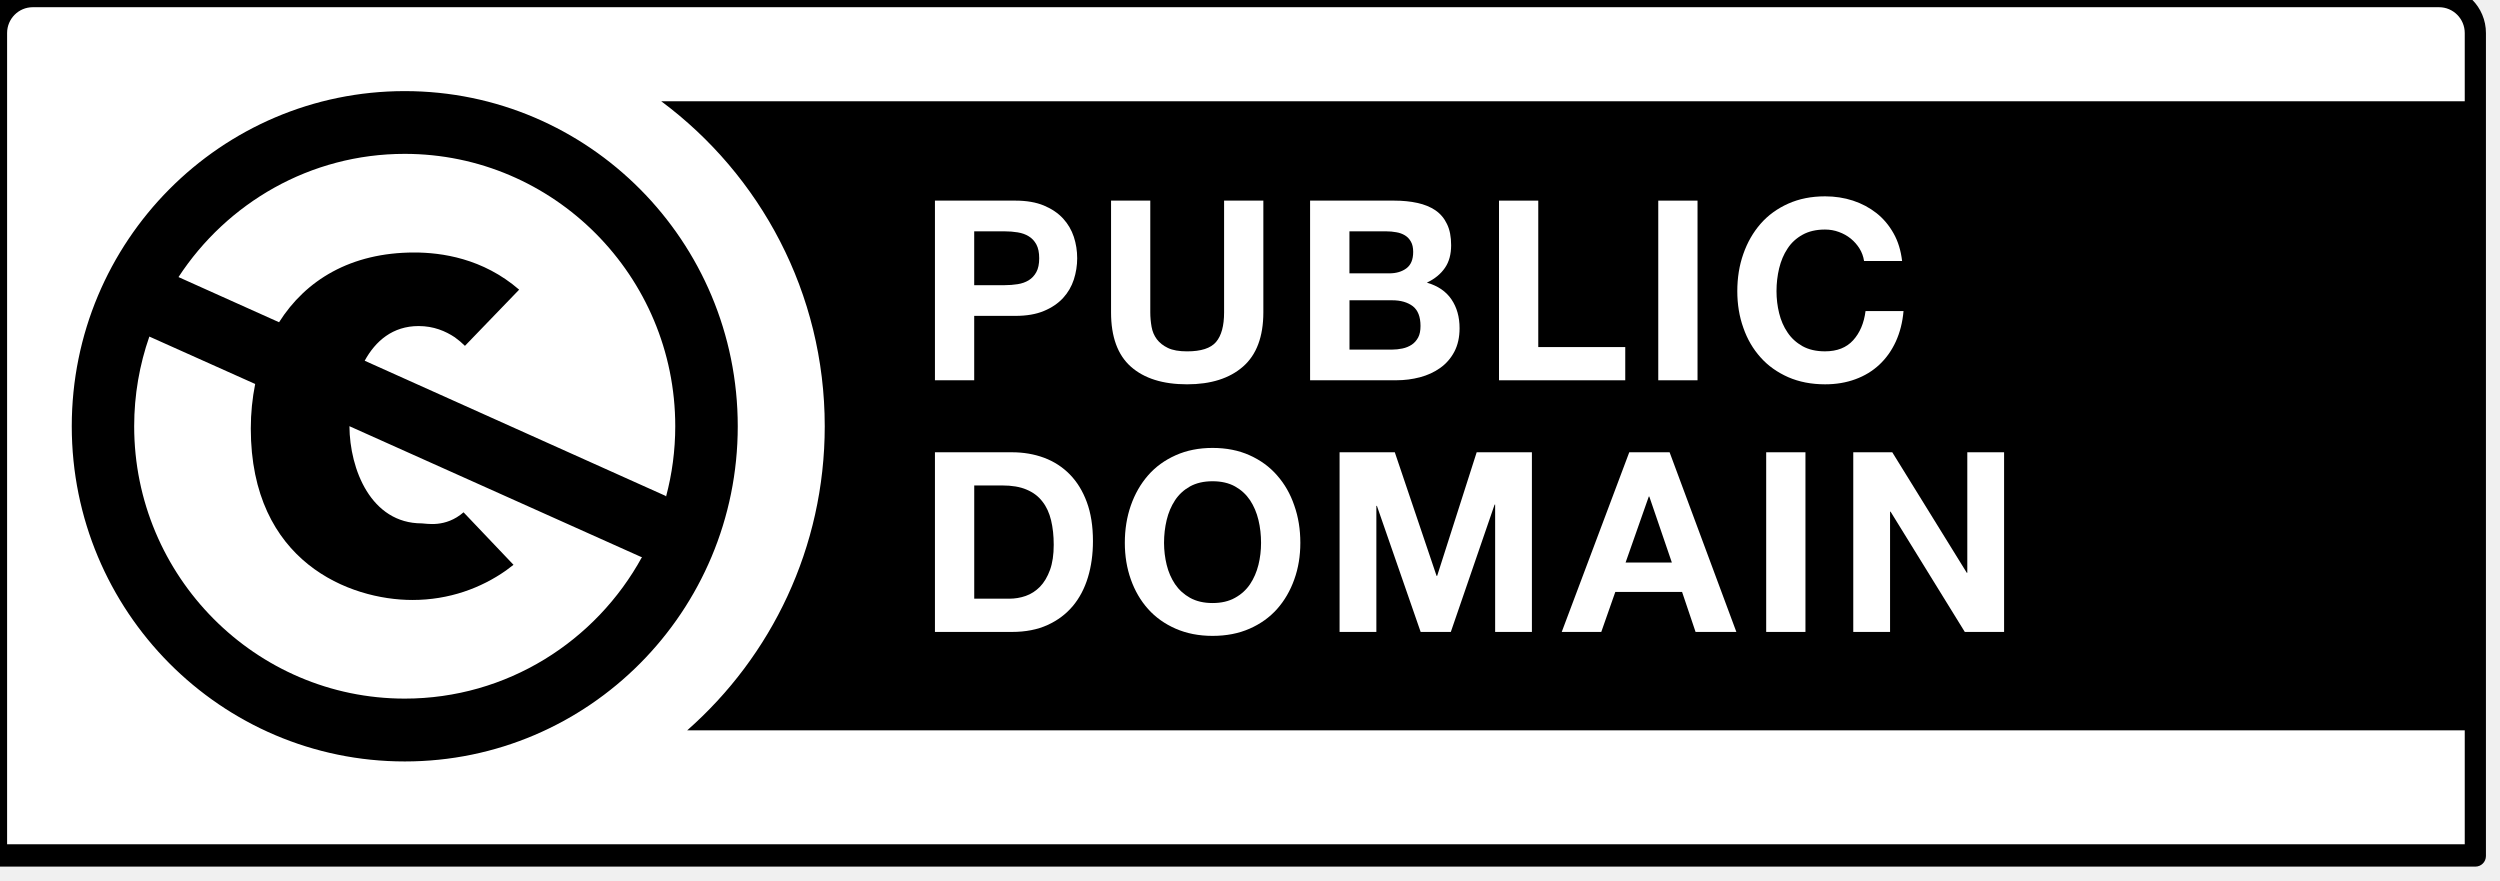
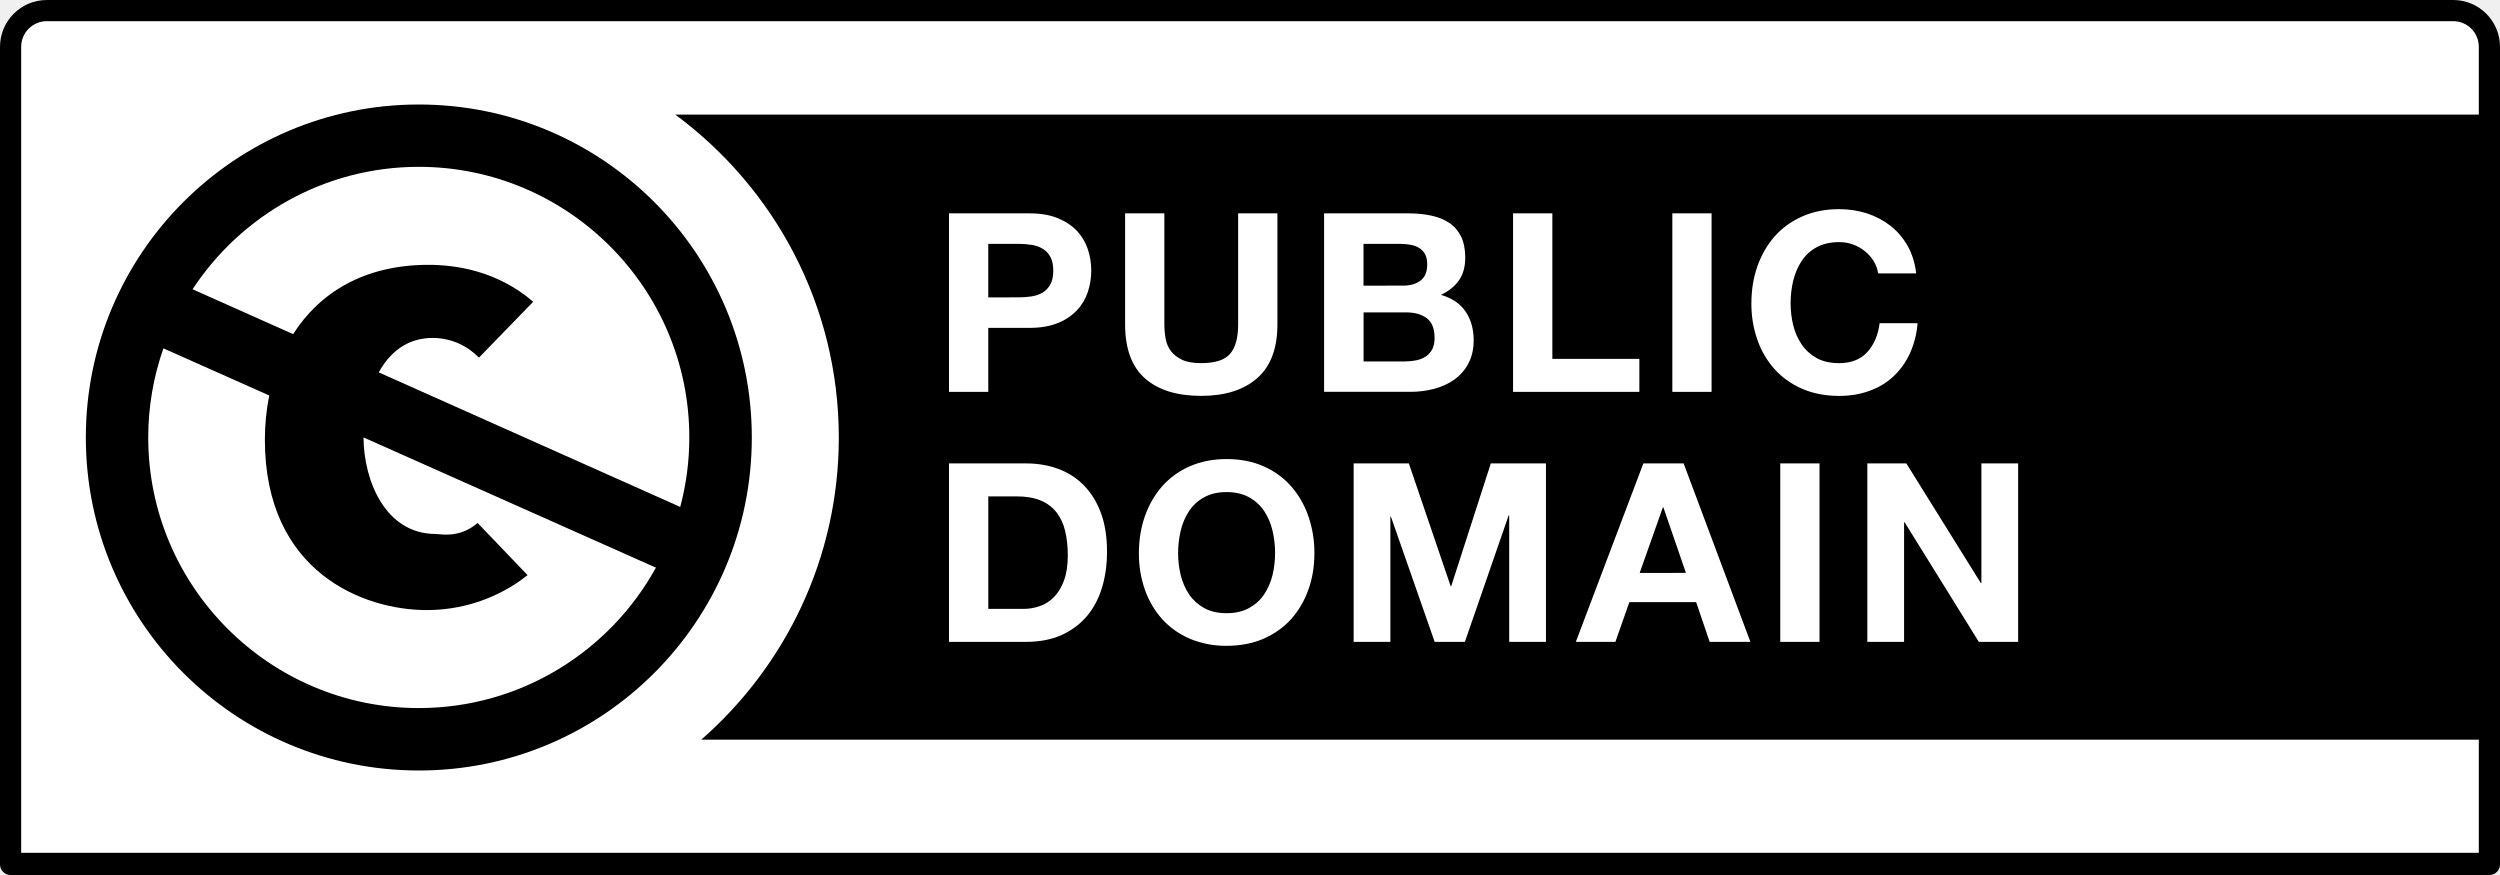
- <svg xmlns="http://www.w3.org/2000/svg" version="1.1" id="Layer_1" x="0px" y="0px" width="88px" height="31px" viewBox="0.995 1.495 88 31" enable-background="new 0.995 1.495 88 31" xml:space="preserve">
-   <g id="layer1">
-     <path fill="#FFFFFF" d="M2.803,1.481L85.928,1.63c1.162,0,2.199-0.173,2.199,2.333l-0.103,27.554H0.705V3.861   C0.705,2.626,0.823,1.481,2.803,1.481z" />
-     <g>
-       <ellipse fill="#FFFFFF" cx="14.887" cy="16.501" rx="11.101" ry="11.172" />
+ <svg xmlns="http://www.w3.org/2000/svg" width="120" height="42" viewBox="0 0 120 42">
+   <g id="big-publicdomain">
+     <path d="M3.14.653l113.355.202c1.584 0 2.998-.234 2.998 3.16l-.14 37.335H.28V3.878C.28 2.203.44.653 3.14.653z" fill="#fff" />
+     <path d="M117.753 0H2.246A2.249 2.249 0 000 2.246v39.249c0 .28.228.505.507.505h118.986c.28 0 .507-.225.507-.505V2.246A2.248 2.248 0 00117.753 0zM2.246 1.016h115.507c.679 0 1.23.55 1.23 1.23v38.69H1.016V29.521 2.246c0-.678.552-1.23 1.23-1.23z" />
+     <path d="M20.103 5.016C11.276 5.016 4.12 12.172 4.12 21c0 8.827 7.156 15.984 15.984 15.984 8.827 0 15.983-7.157 15.983-15.984-.001-8.828-7.157-15.984-15.984-15.984zm0 28.971C12.94 33.987 7.115 28.16 7.115 21c0-1.498.258-2.939.729-4.279l5.08 2.262c-.137.681-.21 1.39-.21 2.123 0 6.38 4.761 8.177 7.757 8.177a7.8 7.8 0 004.494-1.407c.126-.09.245-.18.358-.27l-2.398-2.504c-.872.754-1.79.529-2.004.529-2.438 0-3.46-2.573-3.473-4.635l13.999 6.235c.016.003.03.003.043.005-2.209 4.019-6.485 6.751-11.387 6.751zm12.514-9.67L18.18 17.874c.52-.945 1.349-1.654 2.588-1.654.72 0 1.29.24 1.74.538.187.135.348.271.484.406l2.602-2.68c-1.747-1.5-3.735-1.772-5.034-1.772-3.054 0-5.215 1.323-6.49 3.327l-4.827-2.155c2.323-3.533 6.322-5.876 10.858-5.876 7.16 0 12.986 5.826 12.986 12.99a12.95 12.95 0 01-.44 3.351l-.03-.032z" />
+     <path d="M32.415 5.502c4.75 3.512 7.846 9.137 7.848 15.5-.002 5.787-2.564 10.967-6.603 14.503h85.709V5.502z" />
+     <g fill="#fff">
+       <path d="M49.417 10.241c.534 0 .993.08 1.366.235.377.157.682.363.92.617.235.256.407.55.516.877a3.282 3.282 0 010 2.035c-.109.33-.28.626-.517.88a2.556 2.556 0 01-.919.618c-.373.155-.832.235-1.366.235h-1.98v3.071h-1.885v-8.568zm-.517 4.032c.215 0 .425-.016.623-.047.2-.031.377-.094.53-.186.152-.092.273-.222.366-.39.093-.168.138-.389.138-.66 0-.27-.045-.49-.138-.66a.984.984 0 00-.367-.388 1.45 1.45 0 00-.529-.187 3.87 3.87 0 00-.623-.05h-1.463v2.57zM60.342 18.155c-.649.565-1.545.847-2.689.847-1.16 0-2.058-.28-2.694-.84-.636-.559-.954-1.426-.954-2.592V10.24h1.884v5.33c0 .232.021.458.061.684.04.224.124.422.252.595.128.17.307.31.535.419.228.11.534.162.918.162.672 0 1.135-.149 1.392-.45.256-.3.384-.769.384-1.408V10.24h1.885v5.33c-.001 1.159-.325 2.019-.974 2.584zM67.595 10.241c.41 0 .78.037 1.116.11.333.073.623.19.863.354.241.164.426.382.56.653.13.272.198.61.198 1.009 0 .43-.098.791-.294 1.078-.2.288-.487.526-.872.709.528.152.922.42 1.18.798.258.38.39.84.39 1.375 0 .432-.085.806-.255 1.122a2.214 2.214 0 01-.676.774c-.285.2-.607.348-.973.443a4.444 4.444 0 01-1.12.142h-4.156V10.24zm-.238 3.469c.335 0 .61-.08.828-.242.215-.16.321-.418.321-.78 0-.2-.034-.364-.106-.492a.812.812 0 00-.288-.3 1.158 1.158 0 00-.416-.147 2.573 2.573 0 00-.484-.043h-1.764v2.005zm.109 3.637c.184 0 .36-.019.528-.054.167-.035.313-.097.444-.18a.96.96 0 00.308-.344c.077-.141.114-.327.114-.55 0-.44-.126-.755-.37-.942-.248-.187-.578-.282-.986-.282h-2.052v2.355h2.017v-.003zM74.513 10.241v6.986h4.176v1.582h-6.062v-8.568zM82.156 10.241v8.568h-1.884v-8.568zM89.933 12.528a1.907 1.907 0 00-.421-.473 1.895 1.895 0 00-.57-.32 1.919 1.919 0 00-.666-.113c-.425 0-.782.084-1.081.248a1.975 1.975 0 00-.716.658c-.185.277-.316.59-.404.942-.084.35-.126.715-.126 1.092 0 .362.042.71.126 1.051.085.34.219.646.404.919.183.272.426.489.716.654.299.163.656.245 1.081.245.579 0 1.026-.176 1.35-.527.322-.352.523-.815.596-1.392h1.823a4.37 4.37 0 01-.37 1.452c-.198.43-.465.8-.793 1.104-.324.305-.71.537-1.152.695-.44.161-.925.241-1.452.241-.653 0-1.247-.113-1.769-.341a3.768 3.768 0 01-1.327-.942c-.361-.4-.638-.87-.827-1.409a5.142 5.142 0 01-.288-1.746c0-.641.094-1.234.288-1.783.192-.547.469-1.027.827-1.435.36-.409.802-.726 1.327-.96.524-.232 1.111-.349 1.769-.349.474 0 .922.07 1.337.204.42.138.795.336 1.128.596.332.258.604.582.824.964.215.384.353.824.41 1.321H90.15a1.513 1.513 0 00-.217-.596zM49.248 22.244c.552 0 1.066.084 1.542.26.477.176.888.439 1.235.792.348.353.62.794.817 1.321.197.53.295 1.15.295 1.858 0 .627-.08 1.203-.24 1.73-.161.53-.402.985-.726 1.371-.324.38-.728.683-1.213.905-.483.217-1.053.328-1.71.328h-3.696v-8.565zm-.131 6.983c.271 0 .536-.042.792-.133.256-.084.483-.235.685-.438.199-.204.36-.47.48-.8.12-.326.18-.725.18-1.2 0-.429-.043-.82-.127-1.169a2.294 2.294 0 00-.415-.893 1.836 1.836 0 00-.762-.57c-.315-.133-.705-.198-1.17-.198h-1.342v5.4zM54.955 24.779c.192-.546.469-1.025.826-1.435a3.77 3.77 0 011.327-.96c.525-.232 1.112-.349 1.77-.349.664 0 1.256.117 1.777.348.52.232.96.55 1.32.96.36.411.636.884.826 1.436a5.29 5.29 0 01.29 1.783c0 .623-.095 1.207-.29 1.745a4.286 4.286 0 01-.825 1.409c-.363.4-.802.711-1.321.941-.521.225-1.112.342-1.777.342a4.45 4.45 0 01-1.77-.342 3.845 3.845 0 01-1.327-.941 4.224 4.224 0 01-.826-1.41 5.19 5.19 0 01-.288-1.744c0-.639.095-1.235.288-1.783zm1.72 2.831c.085.342.219.65.403.922.184.27.425.486.718.653.298.164.656.248 1.08.248.426 0 .786-.084 1.08-.248.298-.164.538-.381.722-.653.182-.271.315-.58.402-.922a4.665 4.665 0 000-2.14 2.913 2.913 0 00-.402-.943 2.07 2.07 0 00-.722-.657c-.294-.164-.654-.25-1.08-.25-.424 0-.782.084-1.08.25a2.05 2.05 0 00-.718.657 2.921 2.921 0 00-.403.943 4.64 4.64 0 00-.126 1.092c.001.36.043.71.126 1.048zM67.625 22.244l2.006 5.89h.028l1.9-5.89h2.647v8.565h-1.764v-6.07h-.027l-2.1 6.07h-1.451l-2.1-6.011h-.026v6.011h-1.763v-8.565zM80.815 22.244l3.204 8.565h-1.955l-.65-1.908H78.21l-.671 1.908H75.64l3.241-8.565zm.109 5.255l-1.082-3.146h-.024L78.704 27.5zM87.337 22.244v8.565h-1.885v-8.565zM91.505 22.244l3.577 5.747h.025v-5.747h1.764v8.565h-1.887l-3.56-5.736h-.028v5.736h-1.764v-8.565z" />
    </g>
-     <path d="M24.271,5.06c3.484,2.592,5.754,6.744,5.755,11.44c-0.001,4.272-1.88,8.095-4.842,10.703h62.853V5.06H24.271z" />
-     <path d="M15.242,4.702C8.769,4.702,3.521,9.984,3.521,16.5c0,6.515,5.248,11.798,11.722,11.798c6.473,0,11.721-5.283,11.721-11.798   C26.963,9.984,21.715,4.702,15.242,4.702z M15.242,26.086c-5.252,0-9.524-4.302-9.524-9.586c0-1.106,0.189-2.169,0.534-3.158   l3.725,1.669c-0.1,0.503-0.154,1.026-0.154,1.567c0,4.709,3.492,6.036,5.689,6.036c1.297,0,2.418-0.422,3.296-1.039   c0.092-0.066,0.179-0.133,0.262-0.199l-1.758-1.848c-0.64,0.556-1.313,0.39-1.47,0.39c-1.788,0-2.537-1.899-2.547-3.421   l10.266,4.602c0.012,0.002,0.022,0.002,0.032,0.004C21.973,24.069,18.837,26.086,15.242,26.086z M24.419,18.948l-10.587-4.755   c0.382-0.698,0.989-1.221,1.898-1.221c0.528,0,0.946,0.177,1.276,0.397c0.137,0.1,0.255,0.2,0.355,0.3l1.908-1.978   c-1.281-1.108-2.739-1.308-3.692-1.308c-2.239,0-3.824,0.976-4.759,2.455l-3.54-1.59c1.704-2.608,4.636-4.337,7.963-4.337   c5.251,0,9.523,4.3,9.523,9.587c0,0.854-0.113,1.685-0.323,2.474C24.434,18.965,24.428,18.957,24.419,18.948z" />
-     <g>
-       <path fill="#FFFFFF" d="M36.739,8.557c0.392,0,0.728,0.059,1.002,0.173c0.276,0.116,0.5,0.268,0.674,0.456    c0.173,0.189,0.299,0.405,0.379,0.647c0.079,0.241,0.118,0.493,0.118,0.753c0,0.253-0.039,0.503-0.118,0.749    c-0.08,0.244-0.206,0.462-0.379,0.65c-0.174,0.188-0.397,0.341-0.674,0.456c-0.274,0.115-0.61,0.173-1.002,0.173h-1.452v2.267    h-1.382V8.557H36.739z M36.36,11.533c0.158,0,0.312-0.012,0.457-0.035c0.147-0.023,0.276-0.069,0.388-0.137    c0.111-0.068,0.201-0.164,0.269-0.288c0.068-0.124,0.101-0.287,0.101-0.487c0-0.201-0.033-0.363-0.101-0.488    c-0.067-0.123-0.157-0.22-0.269-0.286c-0.111-0.069-0.24-0.114-0.388-0.138c-0.146-0.024-0.299-0.036-0.457-0.036h-1.073v1.896    L36.36,11.533L36.36,11.533z" />
-       <path fill="#FFFFFF" d="M44.751,14.398c-0.476,0.417-1.133,0.625-1.972,0.625c-0.851,0-1.509-0.207-1.976-0.62    c-0.466-0.413-0.699-1.052-0.699-1.913V8.557h1.381v3.934c0,0.171,0.016,0.339,0.045,0.506c0.029,0.165,0.091,0.311,0.185,0.438    c0.094,0.125,0.225,0.229,0.392,0.309c0.167,0.08,0.392,0.119,0.673,0.119c0.493,0,0.833-0.109,1.021-0.332    c0.188-0.221,0.282-0.568,0.282-1.04V8.557h1.382v3.934C45.464,13.346,45.226,13.982,44.751,14.398z" />
-       <path fill="#FFFFFF" d="M50.069,8.557c0.301,0,0.572,0.027,0.817,0.081c0.246,0.053,0.459,0.14,0.636,0.26    c0.176,0.121,0.312,0.282,0.407,0.483c0.099,0.201,0.146,0.45,0.146,0.745c0,0.318-0.071,0.584-0.217,0.796    c-0.144,0.212-0.355,0.388-0.637,0.522c0.387,0.112,0.676,0.309,0.865,0.589c0.191,0.281,0.286,0.619,0.286,1.015    c0,0.319-0.062,0.595-0.185,0.829c-0.123,0.232-0.289,0.422-0.498,0.57c-0.207,0.148-0.445,0.257-0.713,0.328    c-0.269,0.07-0.541,0.105-0.822,0.105H47.11V8.557H50.069z M49.896,11.117c0.246,0,0.447-0.059,0.606-0.178    c0.157-0.118,0.237-0.309,0.237-0.576c0-0.147-0.026-0.269-0.08-0.362c-0.053-0.095-0.122-0.168-0.211-0.222    c-0.088-0.053-0.188-0.09-0.303-0.109c-0.115-0.022-0.233-0.032-0.356-0.032h-1.294v1.479H49.896z M49.974,13.802    c0.135,0,0.264-0.014,0.387-0.04c0.125-0.026,0.231-0.072,0.326-0.133c0.094-0.062,0.168-0.147,0.227-0.254    c0.056-0.104,0.083-0.241,0.083-0.406c0-0.325-0.093-0.557-0.271-0.696c-0.184-0.138-0.425-0.208-0.724-0.208h-1.505v1.737H49.974    z" />
-       <path fill="#FFFFFF" d="M55.142,8.557v5.155h3.062v1.169H53.76V8.557H55.142z" />
-       <path fill="#FFFFFF" d="M60.748,8.557v6.324h-1.382V8.557H60.748z" />
-       <path fill="#FFFFFF" d="M66.45,10.244c-0.082-0.132-0.184-0.248-0.307-0.349c-0.125-0.101-0.265-0.179-0.421-0.235    c-0.153-0.057-0.315-0.085-0.487-0.085c-0.312,0-0.574,0.062-0.791,0.183c-0.217,0.12-0.396,0.283-0.527,0.486    c-0.137,0.204-0.232,0.436-0.296,0.695c-0.062,0.26-0.093,0.529-0.093,0.806c0,0.267,0.031,0.525,0.093,0.776    s0.159,0.477,0.296,0.677c0.134,0.201,0.311,0.361,0.527,0.483c0.217,0.12,0.479,0.181,0.791,0.181    c0.424,0,0.754-0.129,0.99-0.389c0.236-0.26,0.383-0.602,0.437-1.028h1.337c-0.034,0.396-0.126,0.753-0.271,1.072    c-0.146,0.318-0.34,0.591-0.58,0.815c-0.24,0.224-0.521,0.395-0.846,0.513c-0.322,0.119-0.678,0.178-1.064,0.178    c-0.48,0-0.914-0.084-1.299-0.252c-0.383-0.17-0.709-0.399-0.972-0.696c-0.265-0.295-0.468-0.641-0.606-1.04    c-0.143-0.399-0.213-0.829-0.213-1.29c0-0.472,0.07-0.91,0.213-1.314c0.141-0.404,0.344-0.757,0.606-1.058    c0.263-0.302,0.589-0.537,0.972-0.709c0.385-0.172,0.816-0.258,1.299-0.258c0.347,0,0.675,0.051,0.98,0.15    c0.309,0.102,0.583,0.248,0.827,0.439c0.243,0.191,0.444,0.43,0.603,0.713c0.16,0.283,0.258,0.608,0.301,0.974H66.61    C66.586,10.523,66.532,10.377,66.45,10.244z" />
-       <path fill="#FFFFFF" d="M36.615,17.415c0.405,0,0.782,0.064,1.131,0.193c0.35,0.131,0.651,0.326,0.906,0.586    s0.455,0.584,0.599,0.975c0.144,0.389,0.216,0.848,0.216,1.372c0,0.462-0.059,0.888-0.176,1.274    c-0.118,0.391-0.295,0.728-0.532,1.012c-0.238,0.283-0.534,0.506-0.89,0.668c-0.354,0.162-0.772,0.244-1.254,0.244h-2.71v-6.324    H36.615z M36.519,22.569c0.199,0,0.393-0.031,0.581-0.097s0.354-0.174,0.502-0.323c0.146-0.151,0.264-0.349,0.352-0.59    c0.088-0.242,0.132-0.537,0.132-0.887c0-0.316-0.031-0.605-0.093-0.863c-0.062-0.257-0.162-0.478-0.304-0.658    c-0.141-0.186-0.326-0.324-0.559-0.422c-0.231-0.099-0.517-0.146-0.858-0.146h-0.984v3.984h1.231V22.569z" />
-       <path fill="#FFFFFF" d="M40.8,19.289c0.141-0.405,0.344-0.759,0.606-1.06c0.265-0.304,0.589-0.537,0.973-0.709    c0.385-0.172,0.816-0.258,1.298-0.258c0.487,0,0.921,0.086,1.303,0.258c0.383,0.172,0.705,0.405,0.969,0.709    c0.265,0.301,0.467,0.652,0.605,1.06c0.143,0.403,0.213,0.843,0.213,1.313c0,0.461-0.07,0.892-0.213,1.288    c-0.141,0.397-0.343,0.746-0.605,1.041c-0.264,0.296-0.586,0.526-0.969,0.694c-0.382,0.168-0.814,0.253-1.303,0.253    c-0.481,0-0.913-0.085-1.298-0.253c-0.384-0.168-0.708-0.398-0.973-0.694c-0.263-0.295-0.466-0.644-0.606-1.041    c-0.141-0.396-0.211-0.827-0.211-1.288C40.589,20.132,40.659,19.692,40.8,19.289z M42.062,21.378    c0.062,0.252,0.16,0.479,0.295,0.68c0.135,0.199,0.312,0.36,0.527,0.48c0.218,0.121,0.481,0.184,0.792,0.184    c0.312,0,0.576-0.062,0.792-0.184c0.219-0.12,0.395-0.281,0.529-0.48c0.134-0.201,0.232-0.428,0.295-0.68    c0.062-0.25,0.092-0.509,0.092-0.773c0-0.276-0.029-0.547-0.092-0.807c-0.062-0.261-0.161-0.49-0.295-0.695    c-0.137-0.203-0.312-0.365-0.529-0.486c-0.216-0.12-0.48-0.182-0.792-0.182c-0.311,0-0.574,0.062-0.792,0.182    c-0.216,0.121-0.393,0.283-0.527,0.486c-0.135,0.205-0.233,0.437-0.295,0.695s-0.093,0.527-0.093,0.807    C41.97,20.869,42.001,21.128,42.062,21.378z" />
-       <path fill="#FFFFFF" d="M50.092,17.415l1.47,4.35h0.021l1.391-4.35h1.944v6.324h-1.294v-4.482h-0.019l-1.541,4.482h-1.062    l-1.54-4.438h-0.019v4.438h-1.295v-6.324H50.092z" />
-       <path fill="#FFFFFF" d="M59.765,17.415l2.35,6.324h-1.436l-0.475-1.408h-2.35l-0.494,1.408h-1.392l2.377-6.324H59.765z     M59.844,21.295l-0.793-2.321h-0.019l-0.816,2.321H59.844L59.844,21.295z" />
-       <path fill="#FFFFFF" d="M64.547,17.415v6.324h-1.382v-6.324H64.547z" />
-       <path fill="#FFFFFF" d="M67.603,17.415l2.623,4.242h0.018v-4.242h1.295v6.324h-1.383l-2.613-4.234h-0.018v4.234h-1.295v-6.324    H67.603z" />
-     </g>
-     <path d="M86.853,1H2.147C1.239,1,0.5,1.743,0.5,2.657v28.97C0.5,31.833,0.667,32,0.872,32h87.256c0.205,0,0.372-0.167,0.372-0.373   V2.657C88.5,1.743,87.761,1,86.853,1z M2.147,1.749h84.704c0.498,0,0.903,0.407,0.903,0.908c0,0,0,20.122,0,28.557H1.245V22.79   c0-8.436,0-20.133,0-20.133C1.245,2.156,1.65,1.749,2.147,1.749z" />
  </g>
</svg>
